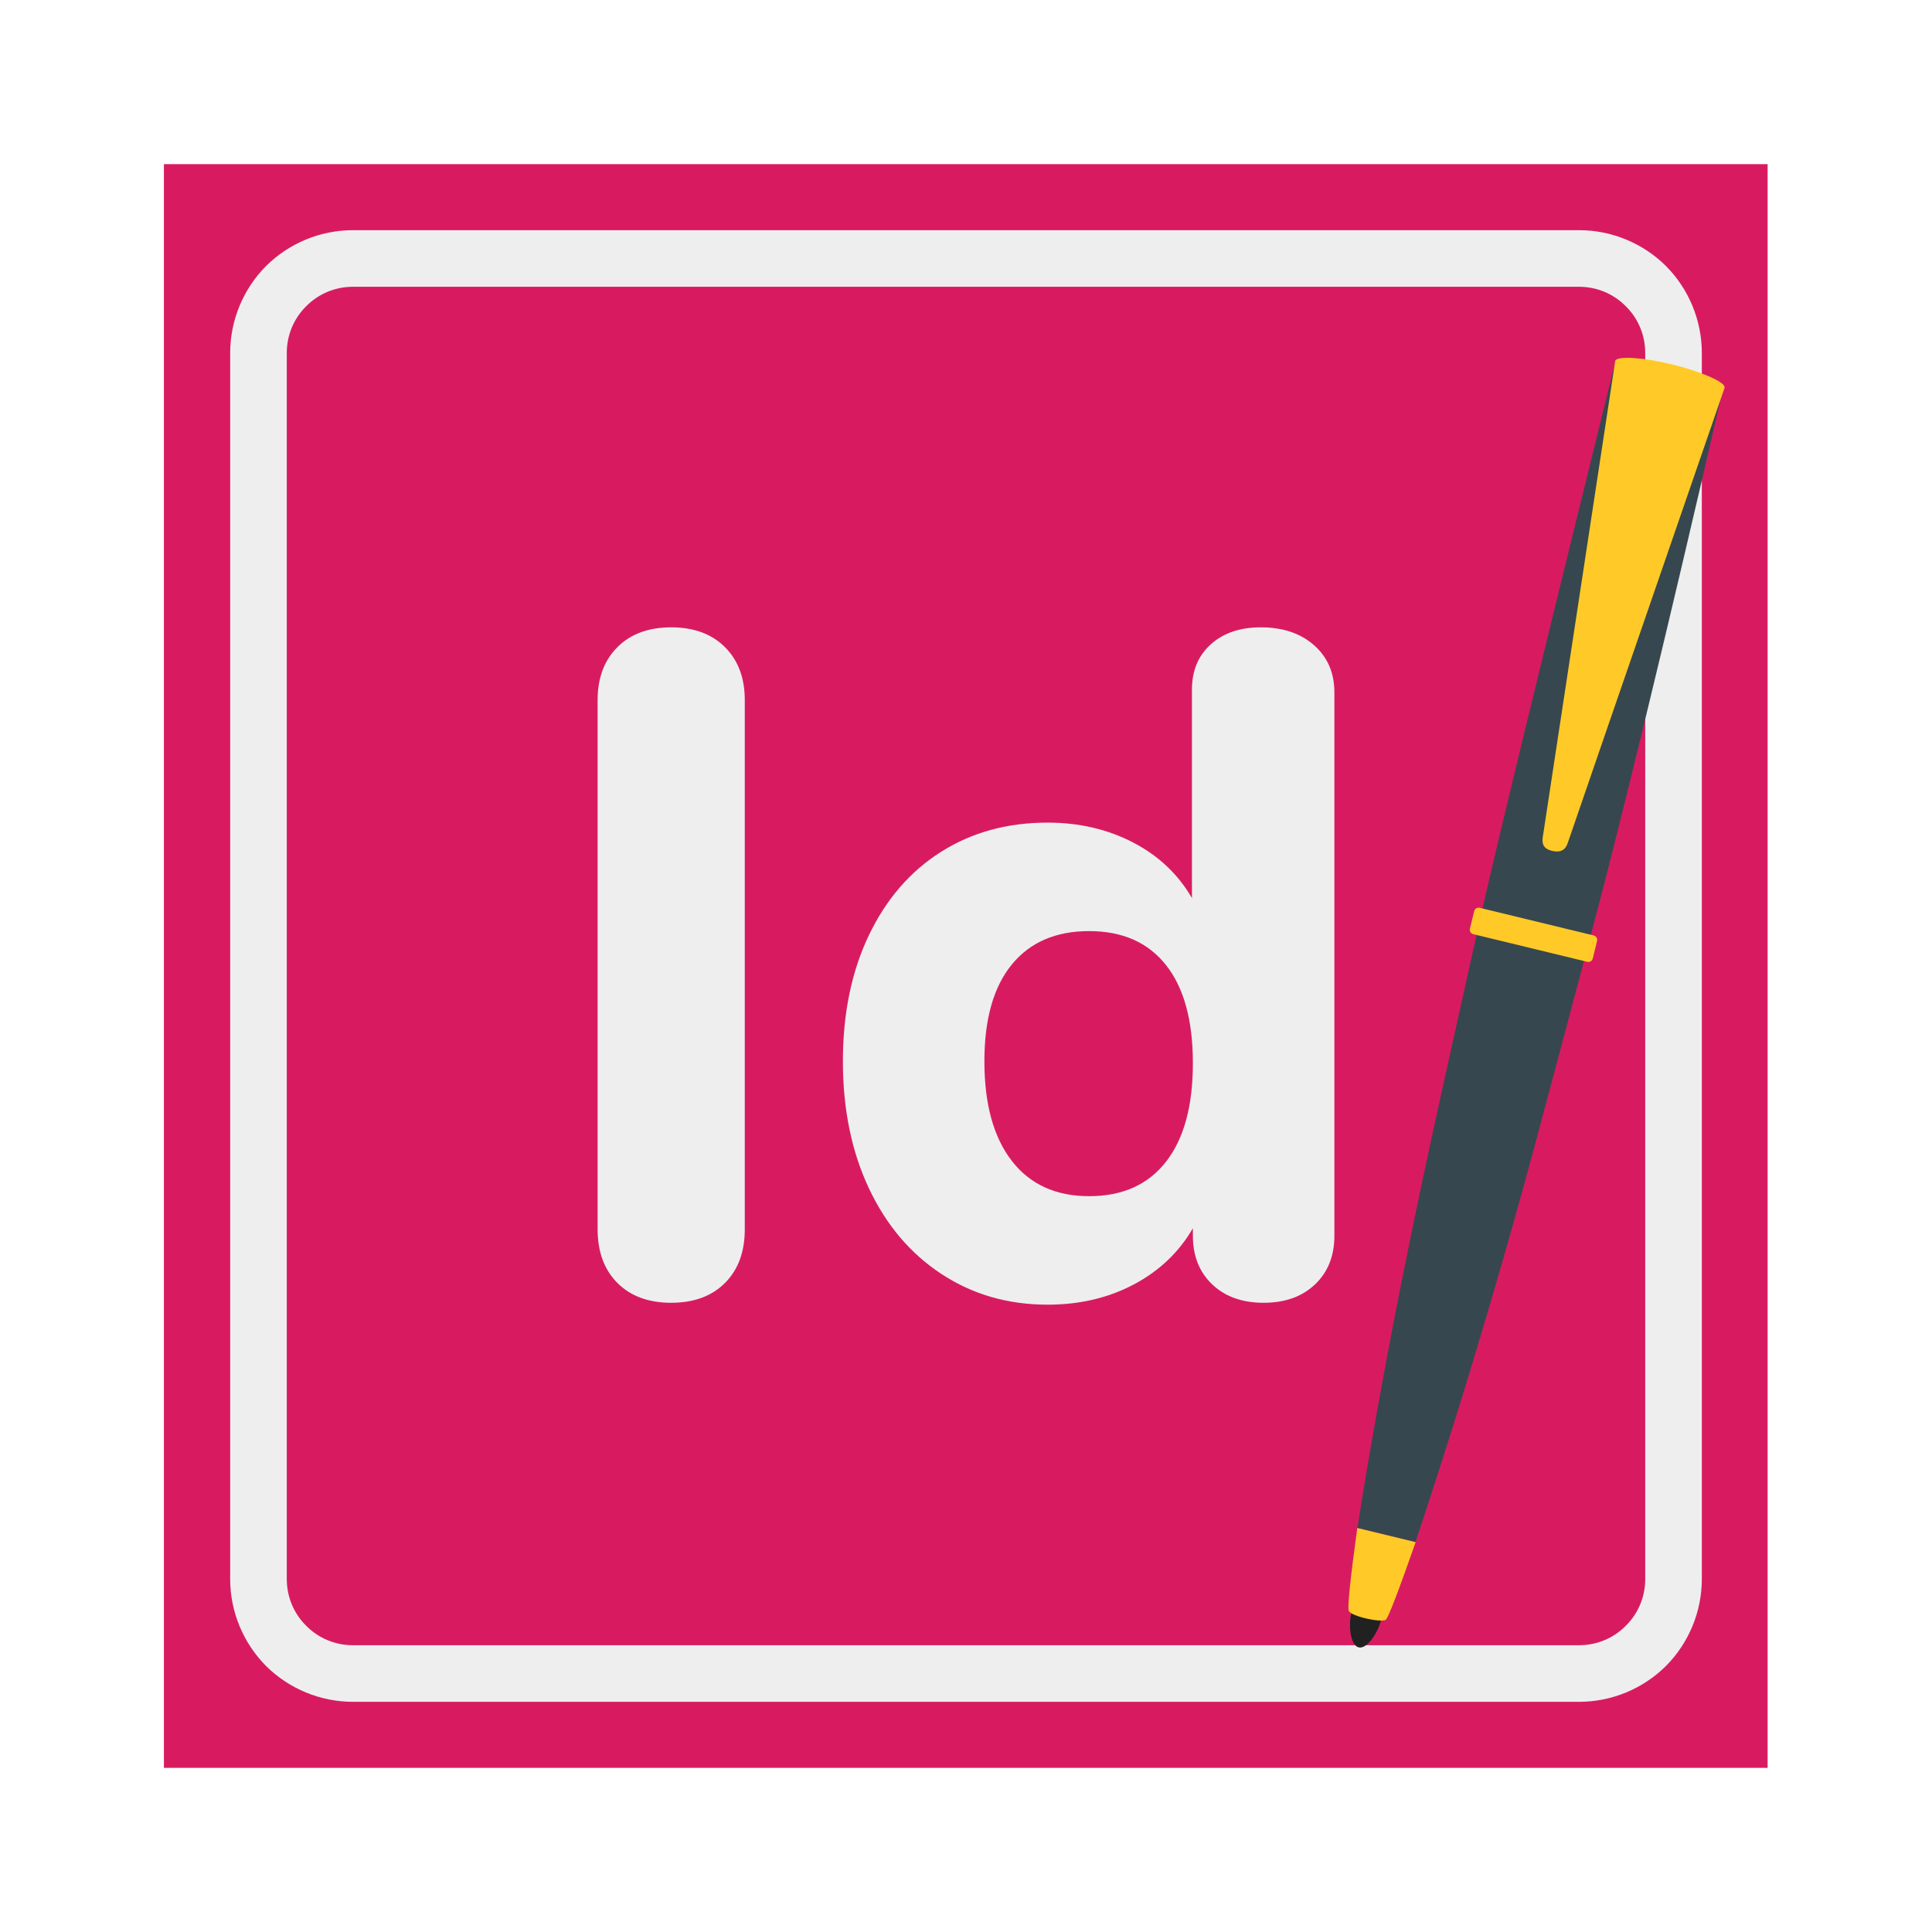
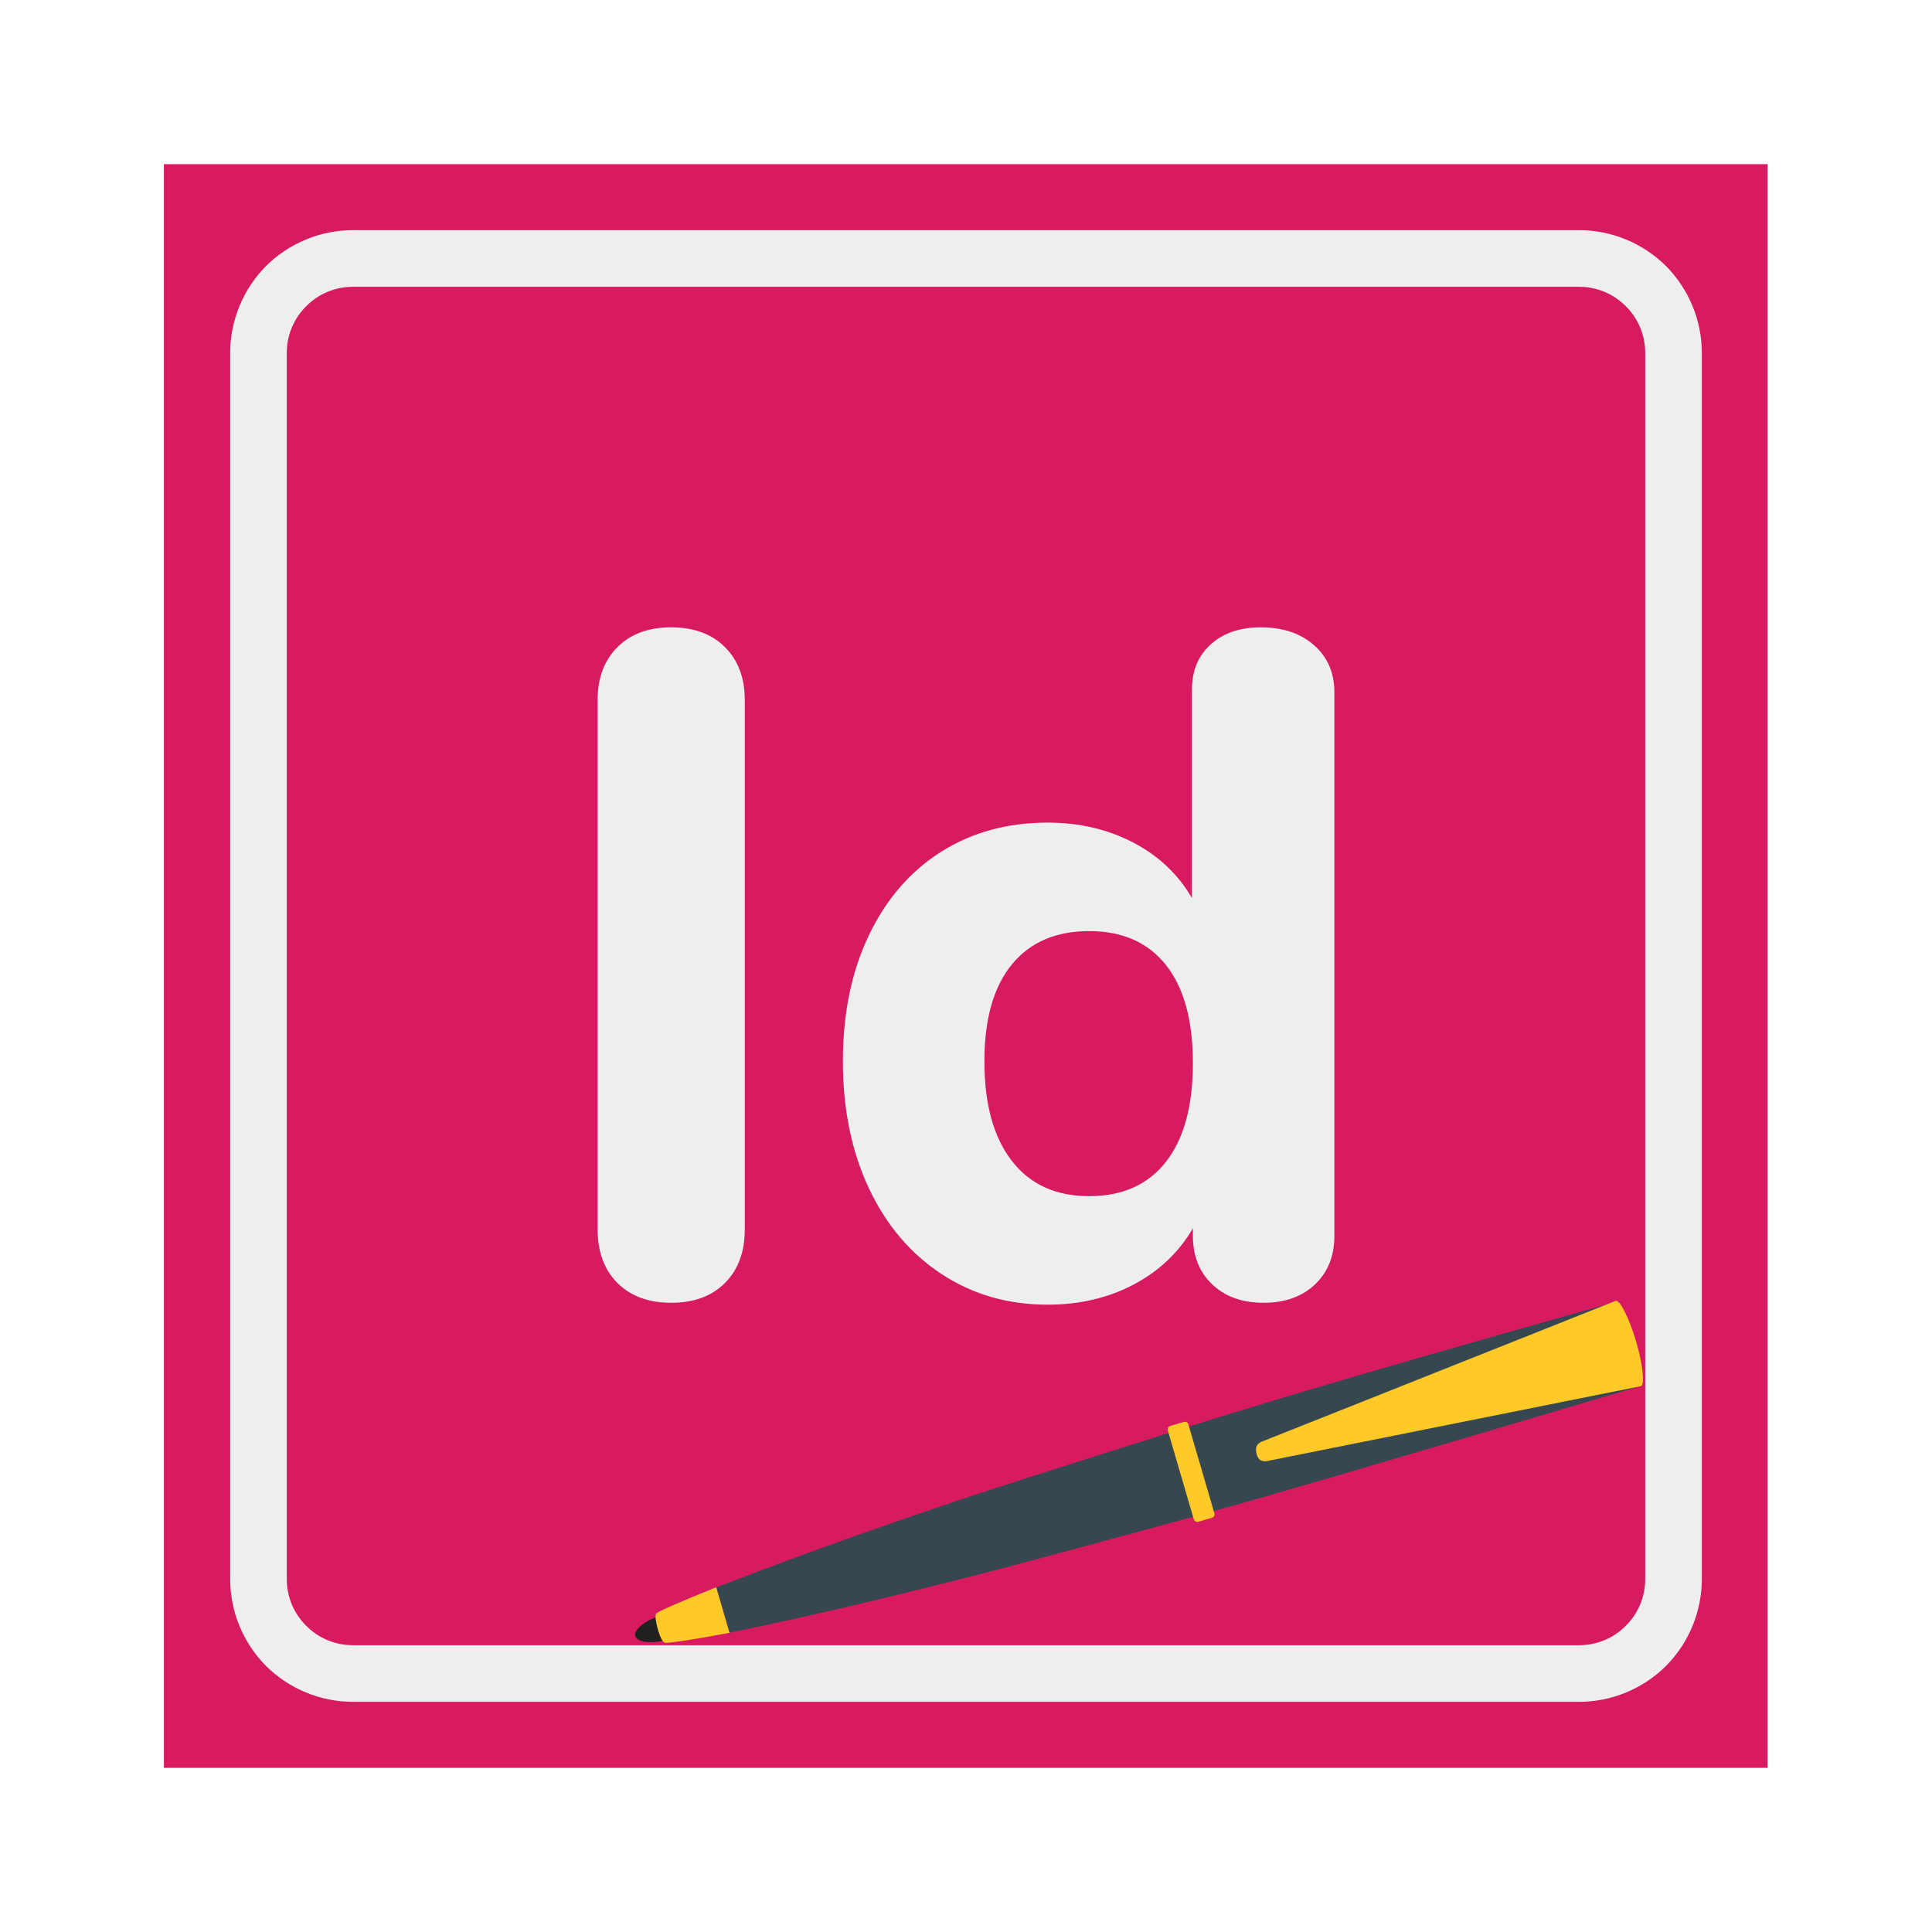
<svg xmlns="http://www.w3.org/2000/svg" style="isolation:isolate" viewBox="0 0 1024 1024" width="1024" height="1024">
  <defs>
-     <clipPath id="_clipPath_Xor2dMHAHsZs2MGRyvkm7Z6IroQwRj4x">
+     <clipPath id="_clipPath_3W2FIvLIuD3mJUWf7QwYv9Tl7rQYHsAW">
      <rect width="1024" height="1024" />
    </clipPath>
  </defs>
-   <g clip-path="url(#_clipPath_Xor2dMHAHsZs2MGRyvkm7Z6IroQwRj4x)">
-     <rect x="86.875" y="87" width="850" height="850" transform="matrix(1,0,0,1,0,0)" fill="rgb(216,27,96)" />
-     <path d=" M 187 122 L 837 122 C 854.2 122 870.8 128.9 883 141 C 895.1 153.2 902 169.8 902 187 L 902 837 C 902 854.2 895.1 870.8 883 883 C 870.8 895.1 854.2 902 837 902 L 187 902 C 169.8 902 153.2 895.1 141 883 C 128.9 870.8 122 854.2 122 837 L 122 187 C 122 169.8 128.9 153.2 141 141 C 153.2 128.9 169.8 122 187 122 Z  M 187 152 L 837 152 C 846.3 152 855.2 155.7 861.7 162.3 C 868.3 168.8 872 177.7 872 187 L 872 837 C 872 846.3 868.3 855.2 861.7 861.7 C 855.2 868.3 846.3 872 837 872 L 187 872 C 177.7 872 168.8 868.3 162.3 861.7 C 155.7 855.2 152 846.3 152 837 L 152 187 C 152 177.7 155.7 168.8 162.3 162.3 C 168.8 155.7 177.7 152 187 152 Z " fill-rule="evenodd" fill="rgb(238,238,238)" />
-     <path d=" M 355.75 690.5 L 355.75 690.5 Q 337.75 690.5 327.25 680 L 327.25 680 L 327.25 680 Q 316.75 669.5 316.75 651.5 L 316.75 651.5 L 316.75 371 L 316.75 371 Q 316.75 353.5 327.25 343 L 327.25 343 L 327.25 343 Q 337.75 332.5 355.75 332.5 L 355.75 332.5 L 355.75 332.5 Q 373.75 332.5 384.25 343 L 384.25 343 L 384.25 343 Q 394.75 353.5 394.75 371 L 394.75 371 L 394.75 651.5 L 394.75 651.5 Q 394.75 669.5 384.25 680 L 384.25 680 L 384.25 680 Q 373.75 690.5 355.75 690.5 L 355.75 690.5 Z  M 668.25 332.5 L 668.25 332.5 Q 685.75 332.5 696.5 342 L 696.5 342 L 696.5 342 Q 707.25 351.5 707.25 367 L 707.25 367 L 707.25 655 L 707.25 655 Q 707.25 671 697 680.75 L 697 680.75 L 697 680.75 Q 686.75 690.5 669.75 690.5 L 669.75 690.5 L 669.75 690.5 Q 652.75 690.5 642.5 680.75 L 642.5 680.75 L 642.5 680.75 Q 632.25 671 632.25 655 L 632.25 655 L 632.25 651 L 632.25 651 Q 621.25 670 601 680.75 L 601 680.75 L 601 680.75 Q 580.75 691.5 555.25 691.5 L 555.25 691.5 L 555.25 691.5 Q 523.75 691.5 499 675.25 L 499 675.25 L 499 675.25 Q 474.25 659 460.5 629.75 L 460.5 629.75 L 460.5 629.75 Q 446.75 600.5 446.75 562.5 L 446.75 562.5 L 446.75 562.5 Q 446.75 524.5 460.5 495.75 L 460.5 495.75 L 460.5 495.75 Q 474.25 467 498.75 451.5 L 498.75 451.5 L 498.75 451.5 Q 523.25 436 555.25 436 L 555.25 436 L 555.25 436 Q 580.25 436 600.5 446.5 L 600.5 446.5 L 600.5 446.5 Q 620.75 457 631.75 476 L 631.75 476 L 631.75 365.5 L 631.75 365.5 Q 631.75 350.5 641.75 341.5 L 641.75 341.5 L 641.75 341.5 Q 651.75 332.5 668.25 332.5 L 668.25 332.5 Z  M 577.25 634 L 577.25 634 Q 603.75 634 618 615.75 L 618 615.75 L 618 615.75 Q 632.25 597.5 632.25 563.5 L 632.25 563.5 L 632.25 563.5 Q 632.25 529.5 618 511.5 L 618 511.5 L 618 511.5 Q 603.75 493.5 577.25 493.5 L 577.25 493.5 L 577.25 493.5 Q 550.75 493.5 536.25 511.25 L 536.25 511.25 L 536.25 511.25 Q 521.75 529 521.75 562.5 L 521.75 562.5 L 521.75 562.5 Q 521.75 596.5 536.25 615.25 L 536.25 615.25 L 536.25 615.25 Q 550.75 634 577.25 634 L 577.25 634 Z " fill-rule="evenodd" fill="rgb(238,238,238)" />
-     <g id="Elegant Pen">
-       <path d=" M 719.455 809.889 Q 728.414 752.382 742.243 682.478 C 756.072 612.574 772.827 539.894 784.276 488.104 Q 795.725 436.315 855.572 194.148 L 912.792 208.026 Q 868 402.645 841.495 501.982 C 814.99 601.32 808.6 626.978 789.763 691.165 Q 770.927 755.351 750.214 817.35 L 719.455 809.889 Z " fill-rule="evenodd" fill="rgb(55,71,79)" />
-       <path d=" M 779.097 492.232 L 781.357 482.912 C 781.668 481.629 782.963 480.84 784.246 481.151 L 844.707 495.815 C 845.991 496.126 846.78 497.421 846.468 498.704 L 844.208 508.024 C 843.897 509.308 842.602 510.097 841.319 509.786 L 780.858 495.122 C 779.575 494.81 778.785 493.516 779.097 492.232 Z " fill-rule="evenodd" fill="rgb(255,202,40)" />
-       <path d=" M 727.327 843.497 C 731.686 844.554 733.81 851.219 732.073 858.384 C 730.335 865.548 724.496 874.199 720.137 873.142 C 715.778 872.084 714.55 861.72 716.288 854.555 C 718.026 847.391 722.968 842.44 727.327 843.497 Z " fill-rule="evenodd" fill="rgb(33,33,33)" />
-       <path d=" M 714.838 853.706 Q 713.809 850.693 719.378 809.871 L 750.327 817.377 Q 736.523 856.731 734.519 858.48 C 732.515 860.229 715.868 856.72 714.838 853.706 Z " fill-rule="evenodd" fill="rgb(255,202,40)" />
-       <path d=" M 856.113 191.203 Q 856.119 191.164 856.125 191.125 L 856.148 191.131 C 857.55 188.482 871.533 189.566 885.935 193.06 C 900.589 196.614 914.476 202.395 914.063 205.36 L 914.125 205.375 Q 832.135 443.09 831 446.625 C 829.865 450.16 827.5 452.25 822.25 450.875 C 817 449.5 817.375 445.75 817.75 443.375 Q 818.125 441.003 856.038 191.698 C 856.027 191.582 856.034 191.469 856.06 191.36 C 856.073 191.307 856.091 191.254 856.113 191.203 Z " fill="rgb(255,202,40)" />
+   <g clip-path="url(#_clipPath_3W2FIvLIuD3mJUWf7QwYv9Tl7rQYHsAW)">
+     <g id="Adobe InDesign 2">
+       <rect x="86.875" y="87" width="850" height="850" transform="matrix(1,0,0,1,0,0)" fill="rgb(216,27,96)" />
+       <path d=" M 187 122 L 837 122 C 854.2 122 870.8 128.9 883 141 C 895.1 153.2 902 169.8 902 187 L 902 837 C 902 854.2 895.1 870.8 883 883 C 870.8 895.1 854.2 902 837 902 L 187 902 C 169.8 902 153.2 895.1 141 883 C 128.9 870.8 122 854.2 122 837 L 122 187 C 122 169.8 128.9 153.2 141 141 C 153.2 128.9 169.8 122 187 122 Z  M 187 152 L 837 152 C 846.3 152 855.2 155.7 861.7 162.3 C 868.3 168.8 872 177.7 872 187 L 872 837 C 872 846.3 868.3 855.2 861.7 861.7 C 855.2 868.3 846.3 872 837 872 L 187 872 C 177.7 872 168.8 868.3 162.3 861.7 C 155.7 855.2 152 846.3 152 837 L 152 187 C 152 177.7 155.7 168.8 162.3 162.3 C 168.8 155.7 177.7 152 187 152 Z " fill-rule="evenodd" fill="rgb(238,238,238)" />
+       <path d=" M 355.75 690.5 L 355.75 690.5 Q 337.75 690.5 327.25 680 L 327.25 680 L 327.25 680 Q 316.75 669.5 316.75 651.5 L 316.75 651.5 L 316.75 371 L 316.75 371 Q 316.75 353.5 327.25 343 L 327.25 343 L 327.25 343 Q 337.75 332.5 355.75 332.5 L 355.75 332.5 L 355.75 332.5 Q 373.75 332.5 384.25 343 L 384.25 343 L 384.25 343 Q 394.75 353.5 394.75 371 L 394.75 371 L 394.75 651.5 L 394.75 651.5 Q 394.75 669.5 384.25 680 L 384.25 680 L 384.25 680 Q 373.75 690.5 355.75 690.5 L 355.75 690.5 Z  M 668.25 332.5 L 668.25 332.5 Q 685.75 332.5 696.5 342 L 696.5 342 L 696.5 342 Q 707.25 351.5 707.25 367 L 707.25 367 L 707.25 655 L 707.25 655 Q 707.25 671 697 680.75 L 697 680.75 L 697 680.75 Q 686.75 690.5 669.75 690.5 L 669.75 690.5 L 669.75 690.5 Q 652.75 690.5 642.5 680.75 L 642.5 680.75 L 642.5 680.75 Q 632.25 671 632.25 655 L 632.25 655 L 632.25 651 L 632.25 651 Q 621.25 670 601 680.75 L 601 680.75 L 601 680.75 Q 580.75 691.5 555.25 691.5 L 555.25 691.5 L 555.25 691.5 Q 523.75 691.5 499 675.25 L 499 675.25 L 499 675.25 Q 474.25 659 460.5 629.75 L 460.5 629.75 L 460.5 629.75 Q 446.75 600.5 446.75 562.5 L 446.75 562.5 L 446.75 562.5 Q 446.75 524.5 460.5 495.75 L 460.5 495.75 L 460.5 495.75 Q 474.25 467 498.75 451.5 L 498.75 451.5 L 498.75 451.5 Q 523.25 436 555.25 436 L 555.25 436 L 555.25 436 Q 580.25 436 600.5 446.5 L 600.5 446.5 L 600.5 446.5 Q 620.75 457 631.75 476 L 631.75 476 L 631.75 365.5 L 631.75 365.5 Q 631.75 350.5 641.75 341.5 L 641.75 341.5 L 641.75 341.5 Q 651.75 332.5 668.25 332.5 L 668.25 332.5 Z  M 577.25 634 L 577.25 634 Q 603.75 634 618 615.75 L 618 615.75 L 618 615.75 Q 632.25 597.5 632.25 563.5 L 632.25 563.5 L 632.25 563.5 Q 632.25 529.5 618 511.5 L 618 511.5 L 618 511.5 Q 603.75 493.5 577.25 493.5 L 577.25 493.5 L 577.25 493.5 Q 550.75 493.5 536.25 511.25 L 536.25 511.25 L 536.25 511.25 Q 521.75 529 521.75 562.5 L 521.75 562.5 L 521.75 562.5 Q 521.75 596.5 536.25 615.25 L 536.25 615.25 L 536.25 615.25 Q 550.75 634 577.25 634 L 577.25 634 Z " fill-rule="evenodd" fill="rgb(238,238,238)" />
+       <g id="Elegant Pen">
+         <path d=" M 386.64 865.37 Q 431.688 856.176 486.339 842.682 C 540.989 829.187 597.722 813.281 638.167 802.334 Q 678.611 791.387 867.495 735.216 L 854.43 690.577 Q 702.511 733.111 625.102 757.695 C 547.694 782.279 527.683 788.269 477.729 805.504 Q 427.775 822.738 379.617 841.373 L 386.64 865.37 Z " fill-rule="evenodd" fill="rgb(55,71,79)" />
+         <path d=" M 635.101 806.573 L 642.372 804.445 C 643.373 804.152 643.948 803.102 643.655 802.1 L 629.85 754.932 C 629.557 753.931 628.506 753.356 627.505 753.649 L 620.234 755.777 C 619.233 756.07 618.658 757.121 618.951 758.122 L 632.756 805.29 C 633.049 806.291 634.1 806.866 635.101 806.573 Z " fill-rule="evenodd" fill="rgb(255,202,40)" />
+         <path d=" M 359.829 860.399 C 358.834 856.998 353.496 855.568 347.907 857.204 C 342.317 858.84 335.707 863.767 336.702 867.167 C 337.697 870.568 345.921 871.154 351.511 869.518 C 357.1 867.882 360.825 863.799 359.829 860.399 Z " fill-rule="evenodd" fill="rgb(33,33,33)" />
+         <path d=" M 352.234 870.631 Q 354.65 871.332 386.657 865.429 L 379.591 841.285 Q 349.047 853.631 347.741 855.277 C 346.435 856.923 349.819 869.929 352.234 870.631 Z " fill-rule="evenodd" fill="rgb(255,202,40)" />
+         <path d=" M 869.799 734.681 Q 869.829 734.675 869.86 734.669 L 869.855 734.651 C 871.893 733.447 870.521 722.453 867.232 711.217 C 863.886 699.785 858.812 689.04 856.487 689.475 L 856.473 689.427 Q 671.92 762.905 669.172 763.932 C 666.425 764.958 664.863 766.901 666.142 770.993 C 667.421 775.085 670.366 774.651 672.226 774.267 Q 674.085 773.884 869.411 734.759 C 869.503 734.763 869.592 734.753 869.677 734.728 C 869.719 734.716 869.759 734.7 869.799 734.681 Z " fill="rgb(255,202,40)" />
+       </g>
    </g>
  </g>
</svg>
